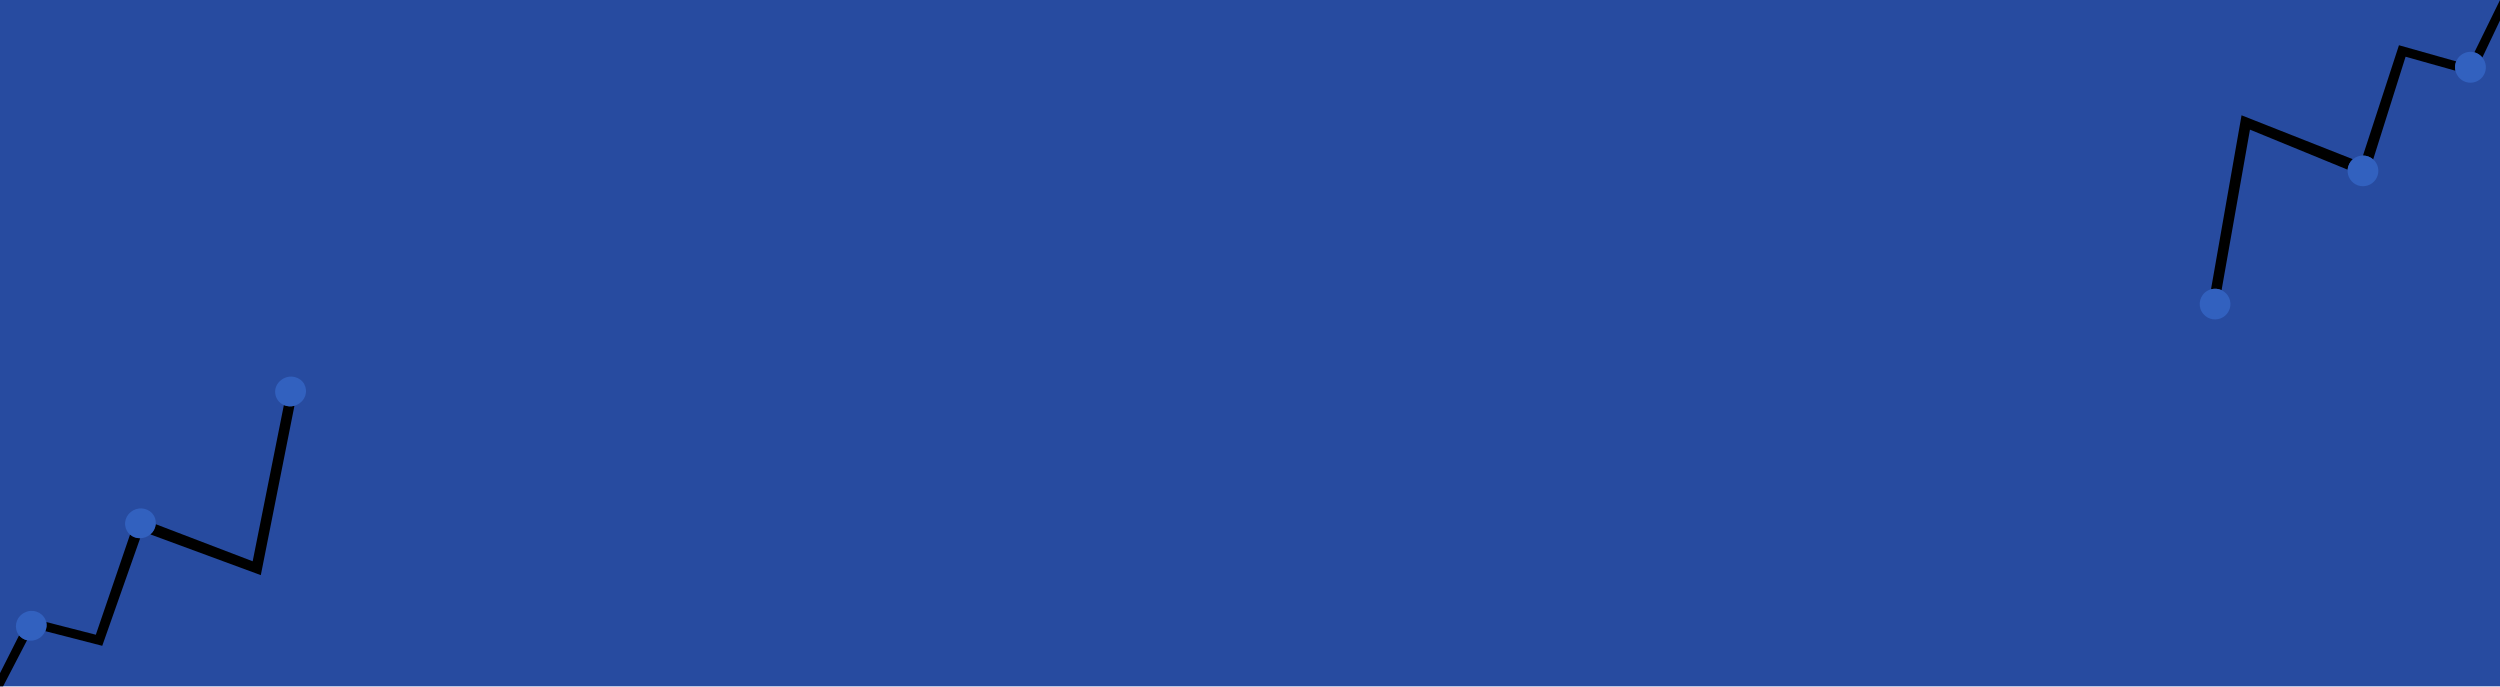
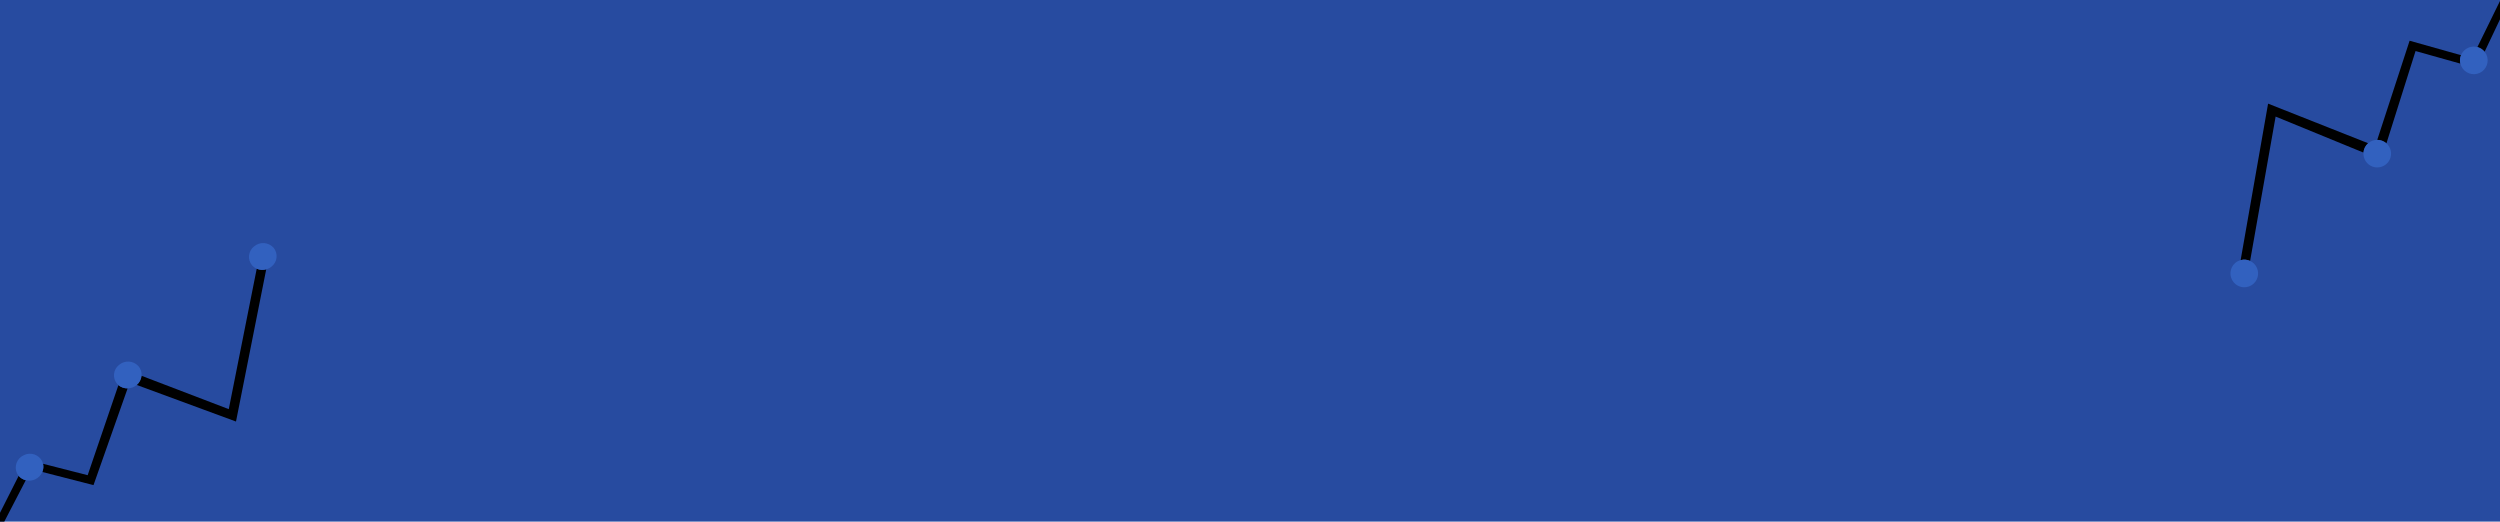
- <svg xmlns="http://www.w3.org/2000/svg" viewBox="0 0 1366 375">
+ <svg xmlns="http://www.w3.org/2000/svg" viewBox="0 0 1366 285">
  <defs>
    <style>.cls-1{fill:#274ba0;}.cls-2{fill:#3261bf;}</style>
  </defs>
  <g id="Layer_1" data-name="Layer 1">
-     <rect class="cls-1" width="1366" height="375" />
+     <rect class="cls-1" x="-0.06" width="1366.06" height="285" />
  </g>
  <g id="Layer_2" data-name="Layer 2">
-     <path d="M10.44,347.14-1,369.79V375H1.71l13.07-25.18A8,8,0,0,1,10.44,347.14Z" />
-     <path d="M155.11,221.33l-17.05,85.35-53-20.28A8.32,8.32,0,0,1,82.15,292l60.36,22.26,18.37-92.52A8.65,8.65,0,0,1,155.11,221.33Z" />
-     <path d="M71.06,292.08l-18.7,54.73-27.1-6.94a8,8,0,0,1-.48,5l31.09,8,20.72-58.79A8.22,8.22,0,0,1,71.06,292.08Z" />
-     <path class="cls-2" d="M25.26,339.87a8.47,8.47,0,0,0-.53-1.51,8.28,8.28,0,0,0-11.09-3.73,8.28,8.28,0,0,0-4.24,10.9,7.66,7.66,0,0,0,1,1.61,8,8,0,0,0,4.34,2.68,8.64,8.64,0,0,0,10-5A8,8,0,0,0,25.26,339.87Z" />
-     <path class="cls-2" d="M85.09,286.4a7.71,7.71,0,0,0-1.85-5.84,8.51,8.51,0,0,0-11.81-.74,8,8,0,0,0-1.19,11.5,8.39,8.39,0,0,0,.82.76,8.22,8.22,0,0,0,5.53,2,8.82,8.82,0,0,0,5.46-2l.1-.1A8.32,8.32,0,0,0,85.09,286.4Z" />
-     <path class="cls-2" d="M165.3,208.53a8.52,8.52,0,0,0-11.82-.74,7.88,7.88,0,0,0,1.63,13.54,8.65,8.65,0,0,0,5.77.37,8.93,8.93,0,0,0,3.23-1.68A8,8,0,0,0,165.3,208.53Z" />
-     <path d="M1356.36,31.44l9.65-20.3V0L1352,28.6A8.32,8.32,0,0,1,1356.36,31.44Z" />
-     <path d="M1213.87,158.55l15.51-87.71,53.37,21.88A8.4,8.4,0,0,1,1285.6,87L1224.78,63l-16.69,95.09A8.48,8.48,0,0,1,1213.87,158.55Z" />
-     <path d="M1296.7,87.12,1314.41,31l27.26,7.65a8.25,8.25,0,0,1,.39-5.11l-31.27-8.82L1291.12,85A8.34,8.34,0,0,1,1296.7,87.12Z" />
-     <path class="cls-2" d="M1341.67,38.66a8.41,8.41,0,1,0,14.69-7.22,8.39,8.39,0,0,0-14.69,7.22Z" />
-     <path class="cls-2" d="M1282.75,92.72a8.4,8.4,0,1,0,14.78-4.8,8.89,8.89,0,0,0-.83-.8,8.45,8.45,0,0,0-11-.18.76.76,0,0,1-.09.09A8.4,8.4,0,0,0,1282.75,92.72Z" />
-     <path class="cls-2" d="M1203.91,171.57a8.39,8.39,0,1,0,4.18-13.51,8.48,8.48,0,0,0-3.2,1.67A8.4,8.4,0,0,0,1203.91,171.57Z" />
+     <path d="M10.2,260-.06,280.32V285H2.35L14.1,262.36A7.18,7.18,0,0,1,10.2,260Z" />
+     <path d="M140.28,146.82,125,223.56,77.33,205.33a7.57,7.57,0,0,1-2.65,5l54.27,20,16.52-83.2A7.64,7.64,0,0,1,140.28,146.82Z" />
+     <path d="M64.7,210.44,47.9,259.65l-24.38-6.24a7.21,7.21,0,0,1-.43,4.47l28,7.19,18.64-52.86A7.43,7.43,0,0,1,64.7,210.44Z" />
+     <path class="cls-2" d="M23.52,253.41a7.08,7.08,0,0,0-.47-1.36,7.45,7.45,0,0,0-10-3.35,7.44,7.44,0,0,0-3.81,9.81A7,7,0,0,0,10.2,260a7.18,7.18,0,0,0,3.9,2.41,7.78,7.78,0,0,0,9-4.48A7.21,7.21,0,0,0,23.52,253.41Z" />
+     <path class="cls-2" d="M77.33,205.33a7,7,0,0,0-1.67-5.25A7.65,7.65,0,0,0,65,199.42,7.22,7.22,0,0,0,64,209.75a7.86,7.86,0,0,0,.73.69,7.43,7.43,0,0,0,5,1.77,7.88,7.88,0,0,0,4.91-1.79.34.34,0,0,1,.09-.08A7.57,7.57,0,0,0,77.33,205.33Z" />
+     <path class="cls-2" d="M149.44,135.31a7.64,7.64,0,0,0-10.62-.66A7.22,7.22,0,0,0,137.75,145a7.11,7.11,0,0,0,2.53,1.84,7.64,7.64,0,0,0,5.19.33,7.81,7.81,0,0,0,2.9-1.5A7.23,7.23,0,0,0,149.44,135.31Z" />
+     <path d="M1357.59,28.28,1366.26,10V0l-12.61,25.72A7.52,7.52,0,0,1,1357.59,28.28Z" />
+     <path d="M1229.46,142.57,1243.4,63.7l48,19.68a7.49,7.49,0,0,1,2.56-5.11l-54.68-21.64-15,85.51A7.52,7.52,0,0,1,1229.46,142.57Z" />
+     <path d="M1303.94,78.34l15.92-50.45,24.52,6.88a7.45,7.45,0,0,1,.35-4.6l-28.12-7.92-17.68,54.18A7.46,7.46,0,0,1,1303.94,78.34Z" />
+     <path class="cls-2" d="M1344.38,34.77a7.46,7.46,0,0,0,.49,1.42,7.55,7.55,0,0,0,13.68-6.41,8,8,0,0,0-1-1.5,7.52,7.52,0,0,0-3.95-2.56,7.54,7.54,0,0,0-9.26,9.05Z" />
+     <path class="cls-2" d="M1291.4,83.38a7.55,7.55,0,1,0,13.29-4.32,7.27,7.27,0,0,0-.75-.72,7.6,7.6,0,0,0-9.89-.16.76.76,0,0,0-.09.09A7.49,7.49,0,0,0,1291.4,83.38Z" />
+     <path class="cls-2" d="M1220.5,154.28a7.55,7.55,0,1,0,3.76-12.14,7.45,7.45,0,0,0-2.87,1.49A7.56,7.56,0,0,0,1220.5,154.28Z" />
  </g>
</svg>
